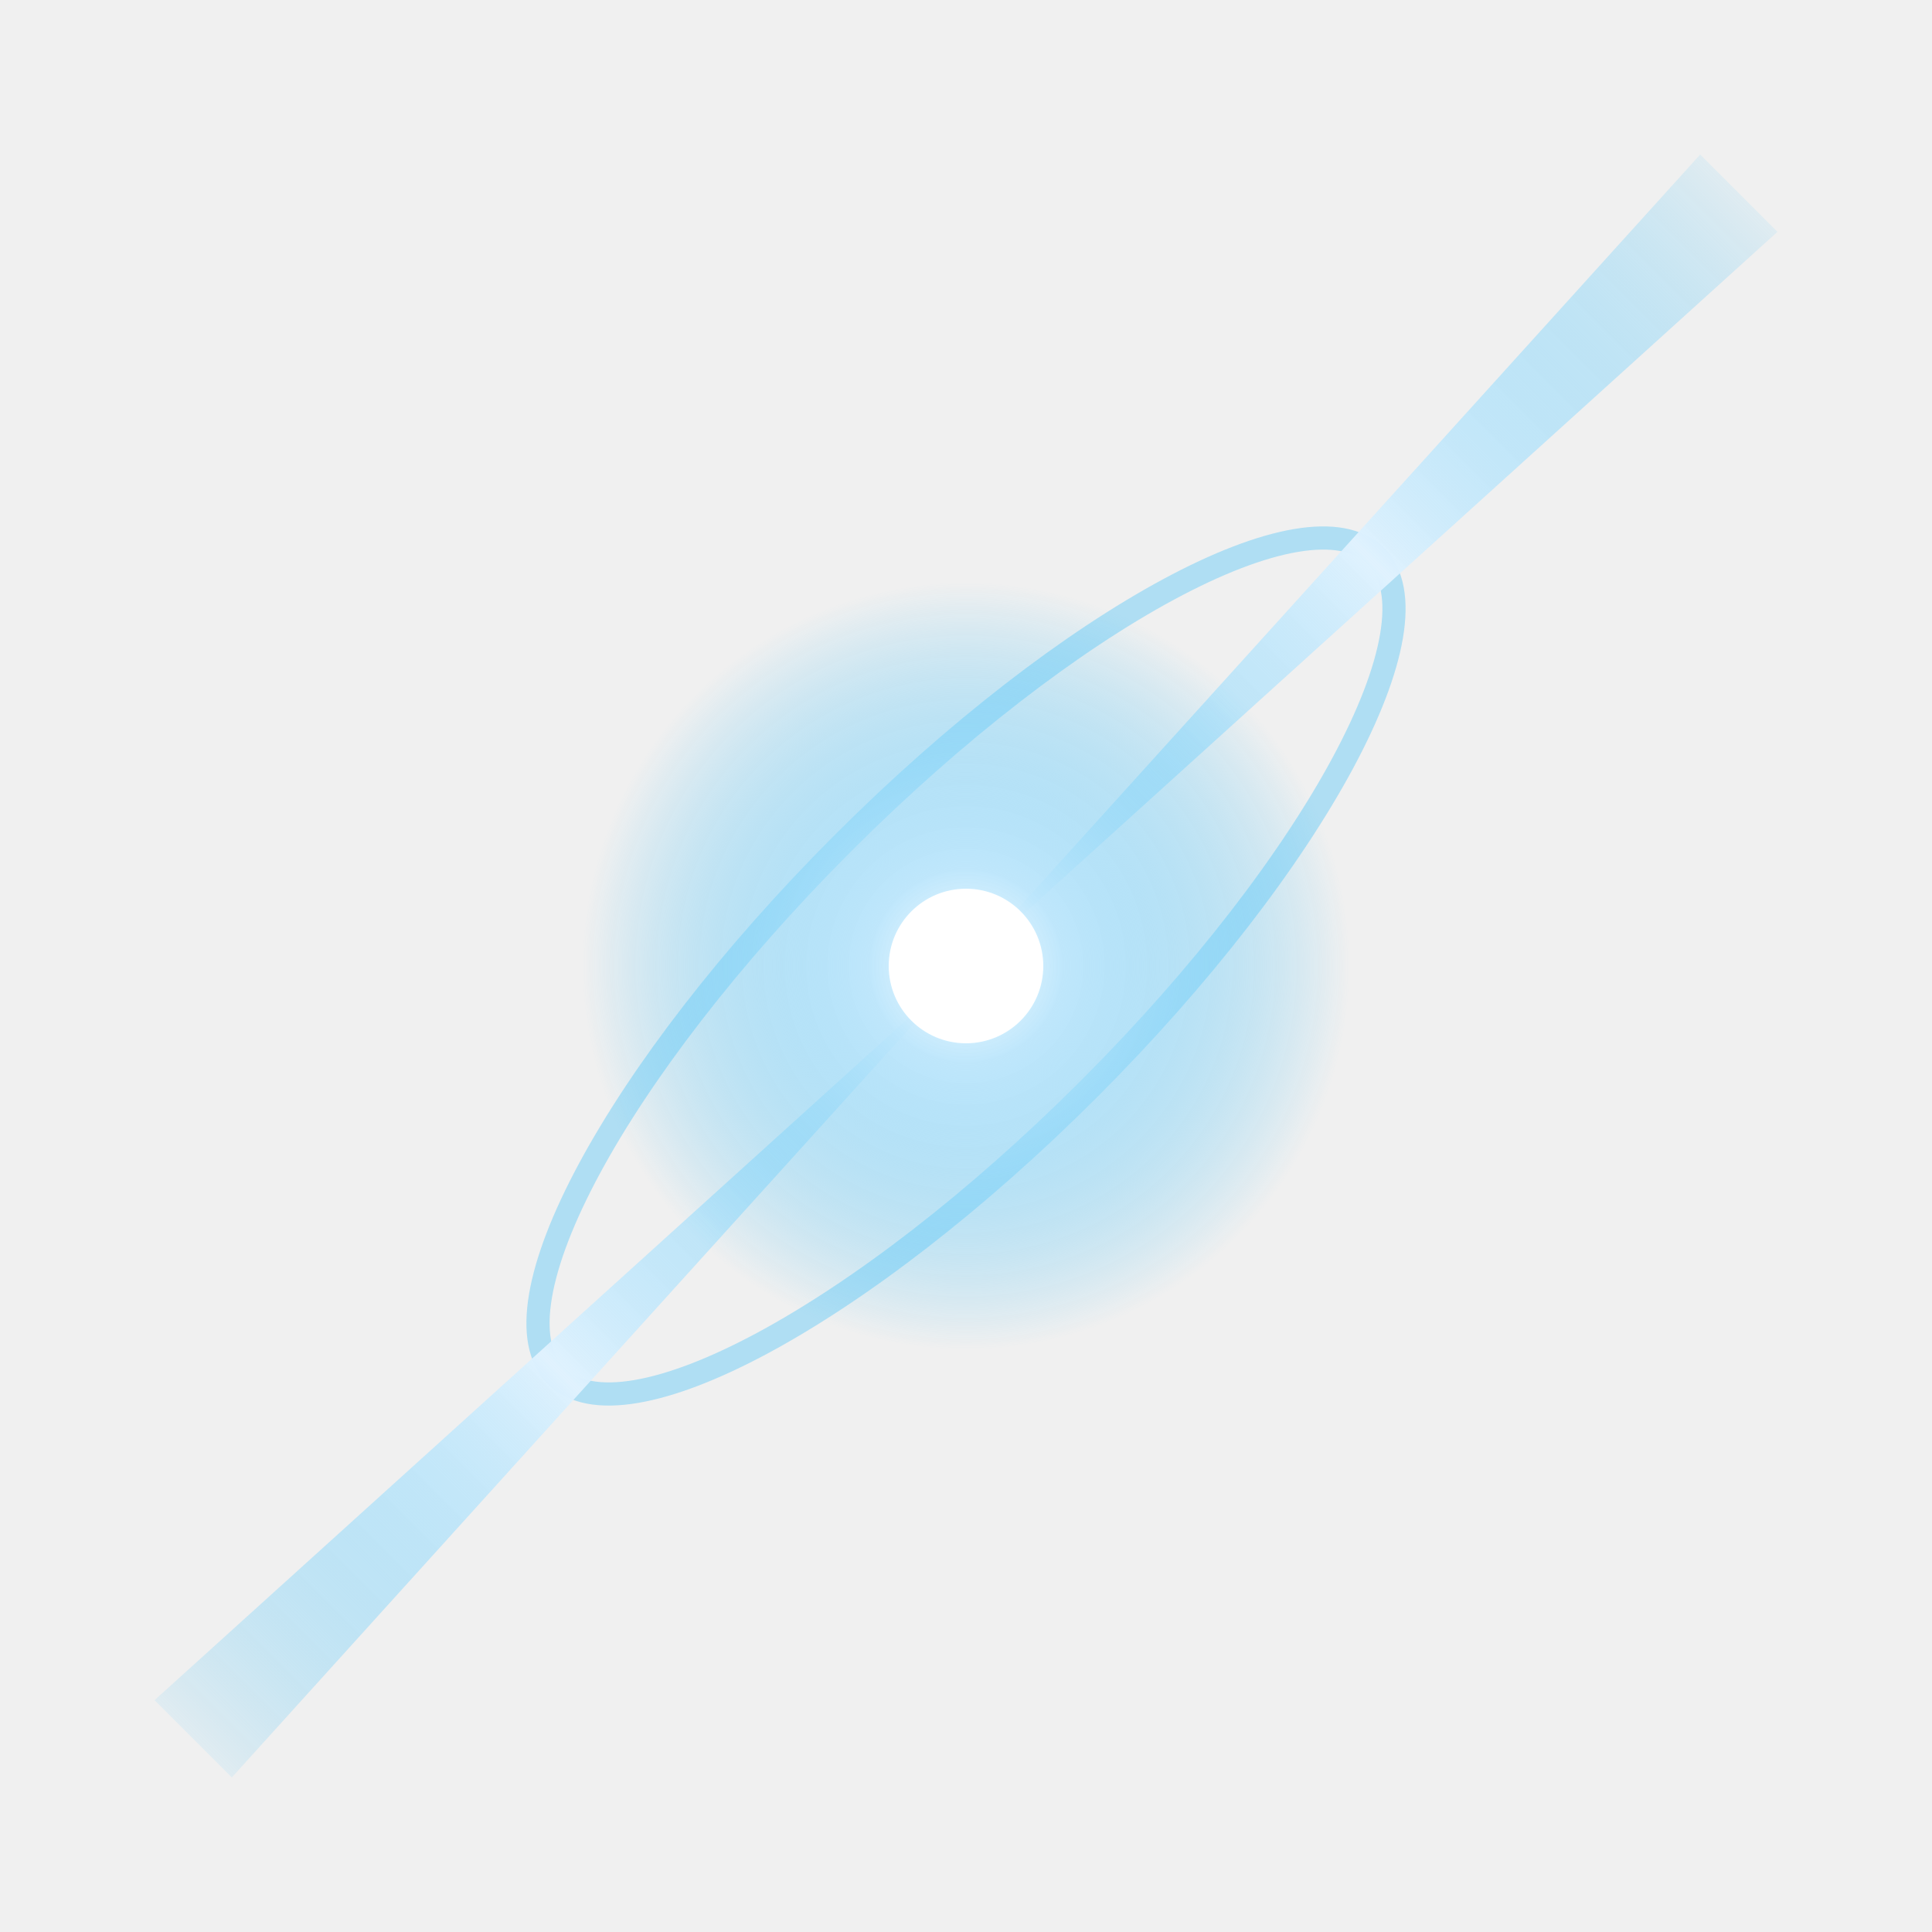
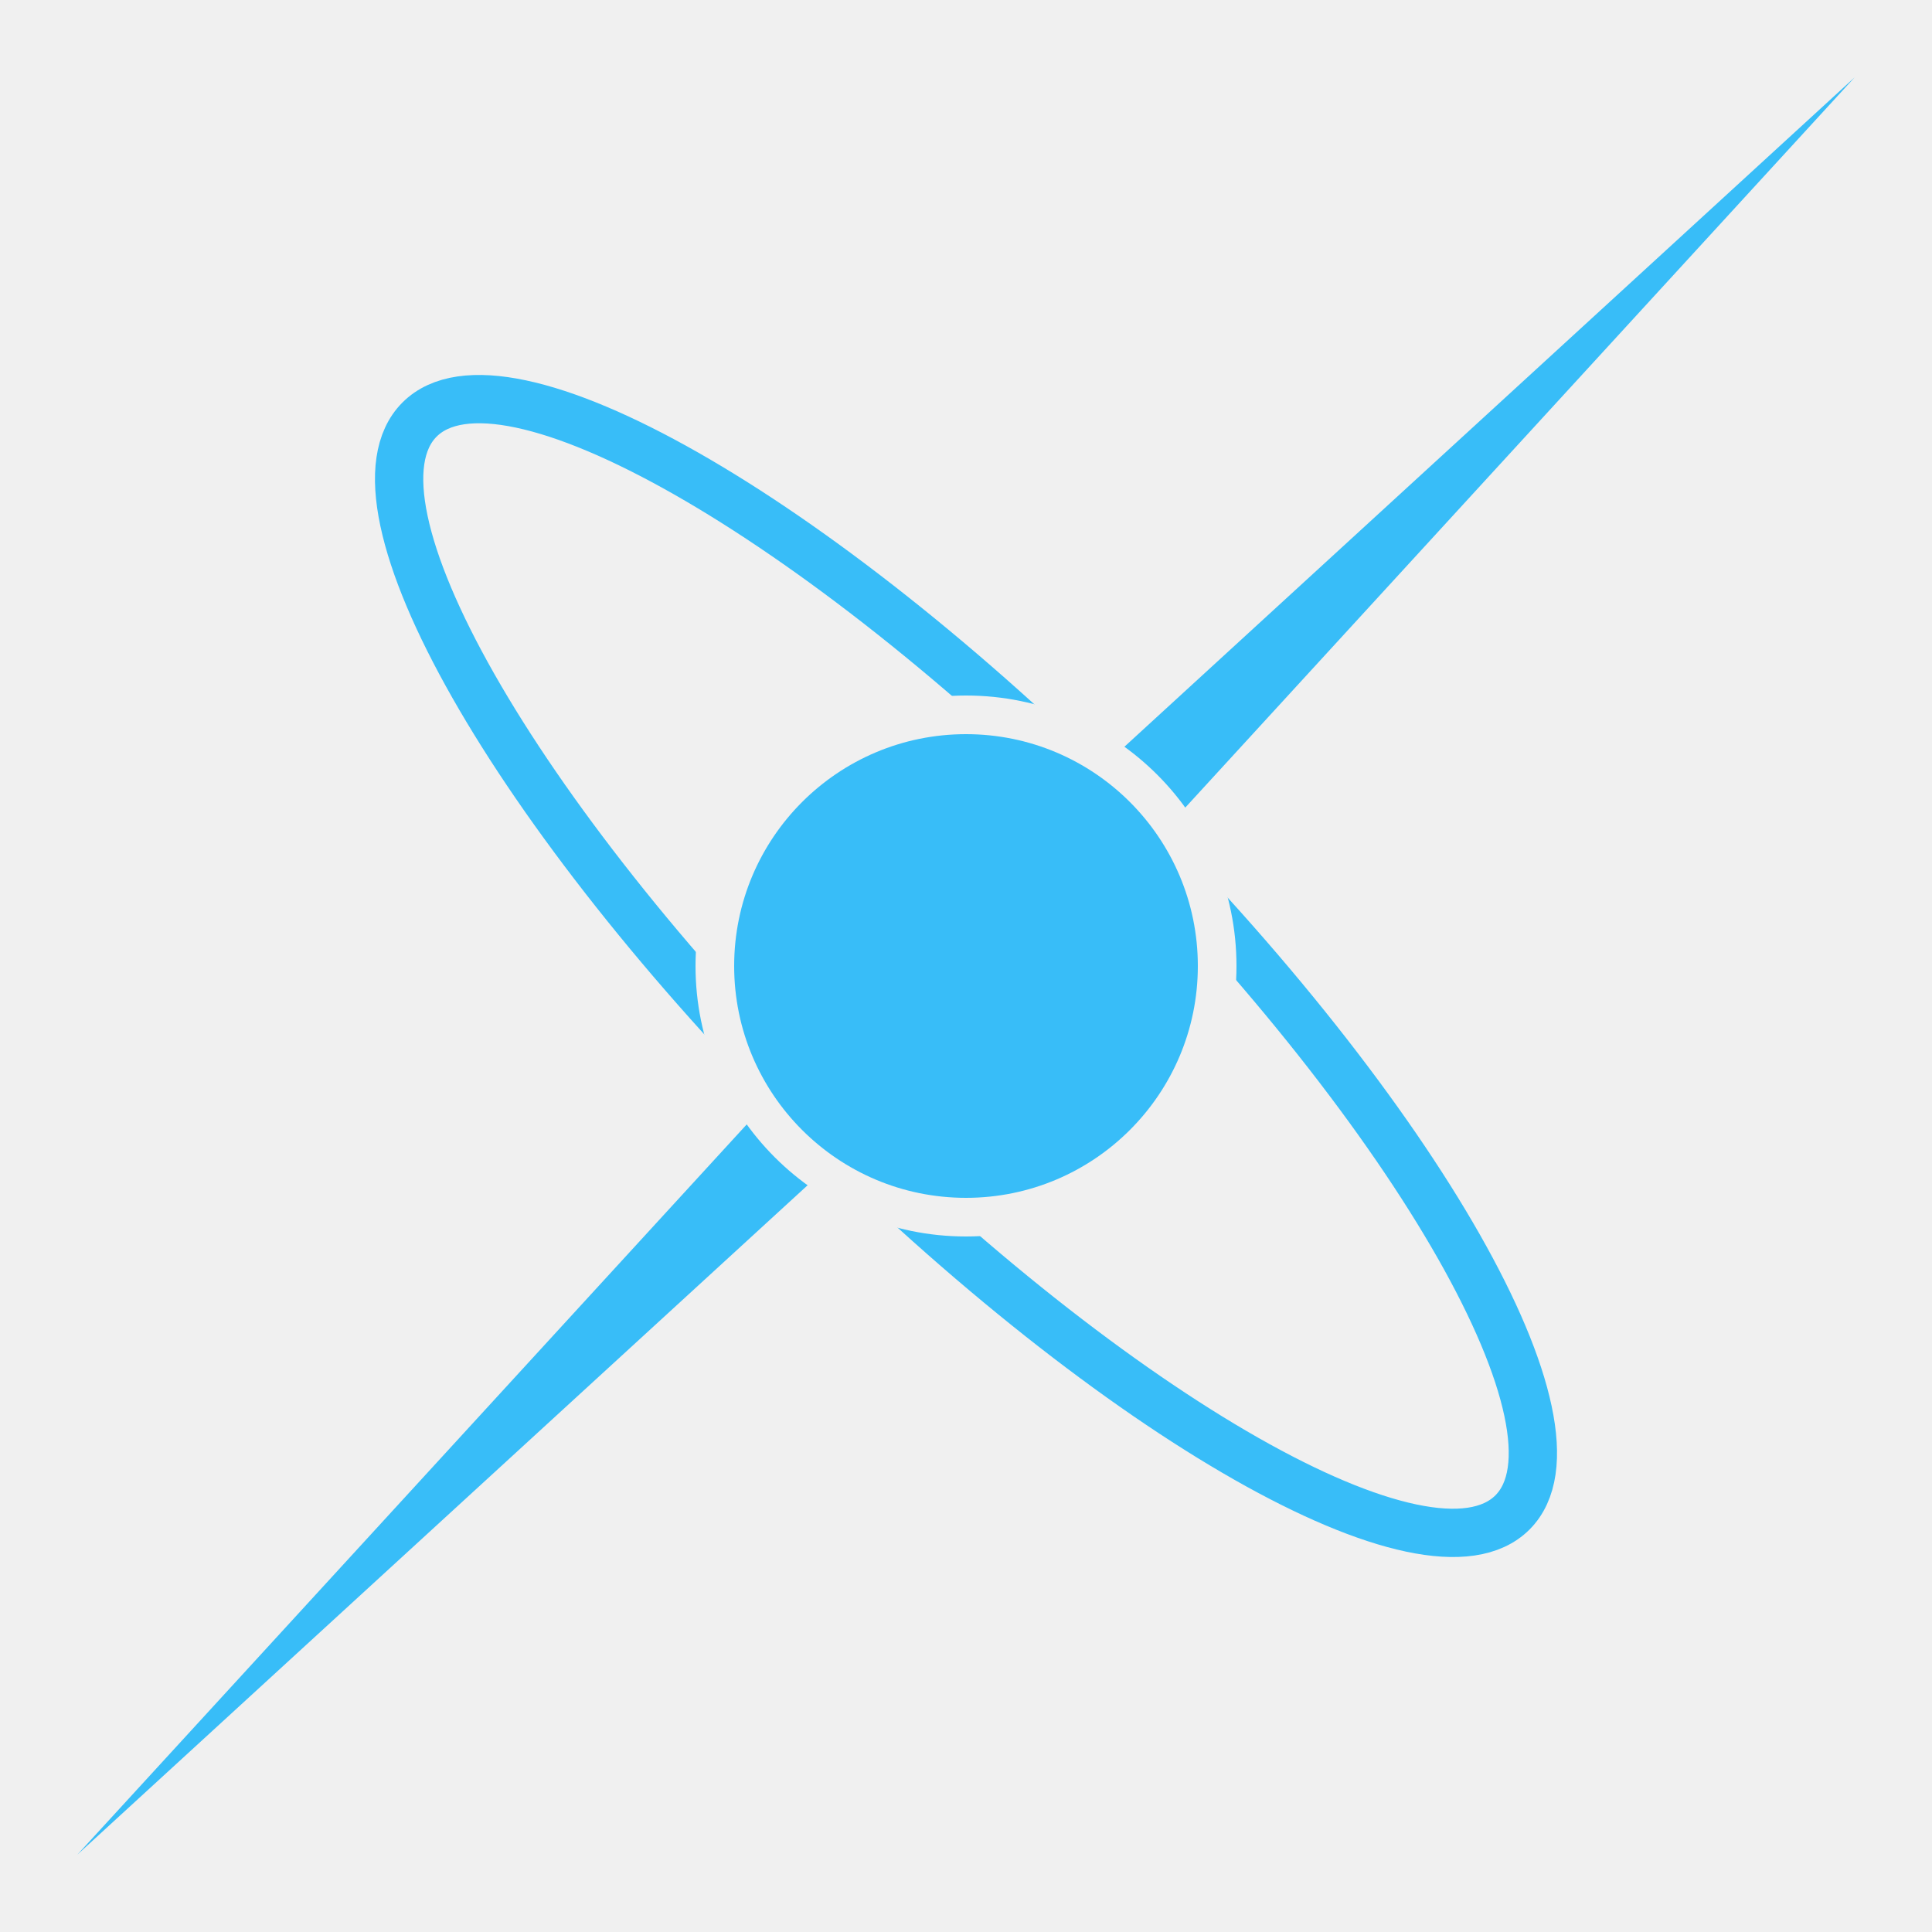
<svg xmlns="http://www.w3.org/2000/svg" viewBox="0 0 100 100">
  <defs>
-     <radialGradient id="spark">
-       <stop offset="0" stop-color="#ffffff" />
-       <stop offset="0.25" stop-color="#bae6fd" stop-opacity="0.9" />
-       <stop offset="1" stop-color="#38bdf8" stop-opacity="0" />
-     </radialGradient>
-     <linearGradient id="beam" x1="0" y1="1" x2="1" y2="0">
-       <stop offset="0" stop-color="#38bdf8" stop-opacity="0" />
-       <stop offset="0.5" stop-color="#e0f2fe" />
-       <stop offset="1" stop-color="#38bdf8" stop-opacity="0" />
-     </linearGradient>
+     <mask id="gap">
+       <rect width="100" height="100" fill="#ffffff" />
+       <circle cx="50" cy="50" r="14" fill="#000000" />
+     </mask>
  </defs>
-   <ellipse cx="50" cy="50" rx="30" ry="9" transform="rotate(-45 50 50)" fill="none" stroke="#38bdf8" stroke-opacity="0.35" stroke-width="1.2" />
-   <polygon points="50,50 88,8 92,12" fill="url(#beam)" />
-   <polygon points="50,50 12,92 8,88" fill="url(#beam)" />
-   <circle cx="50" cy="50" r="20" fill="url(#spark)" />
-   <circle cx="50" cy="50" r="4" fill="#ffffff" />
+   <g mask="url(#gap)" fill="#38bdf8">
+     <ellipse cx="50" cy="50" rx="40" ry="11" transform="rotate(45 50 50)" fill="none" stroke="#38bdf8" stroke-width="2.5" />
+     <polygon points="48,48 52,52 96,4" />
+     <polygon points="48,48 52,52 4,96" />
+   </g>
+   <circle cx="50" cy="50" r="12" fill="#38bdf8" />
</svg>
